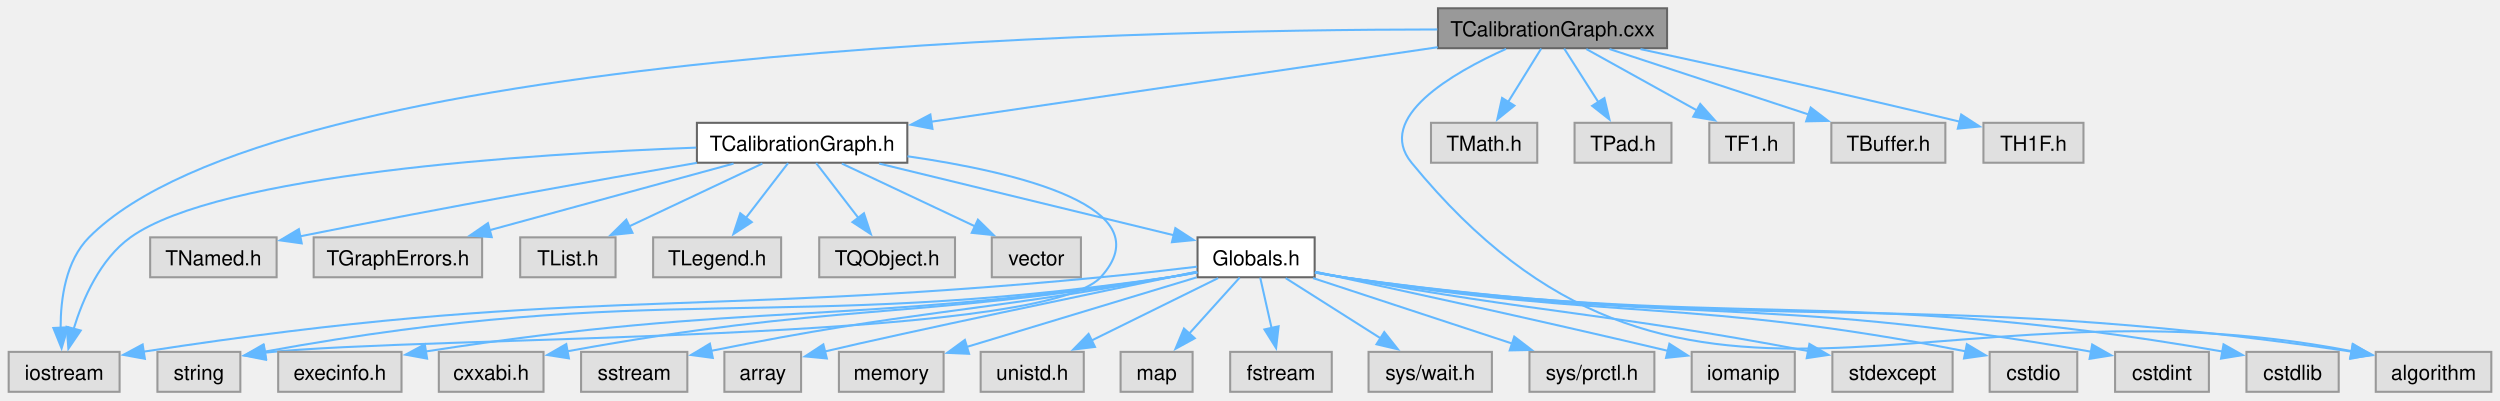
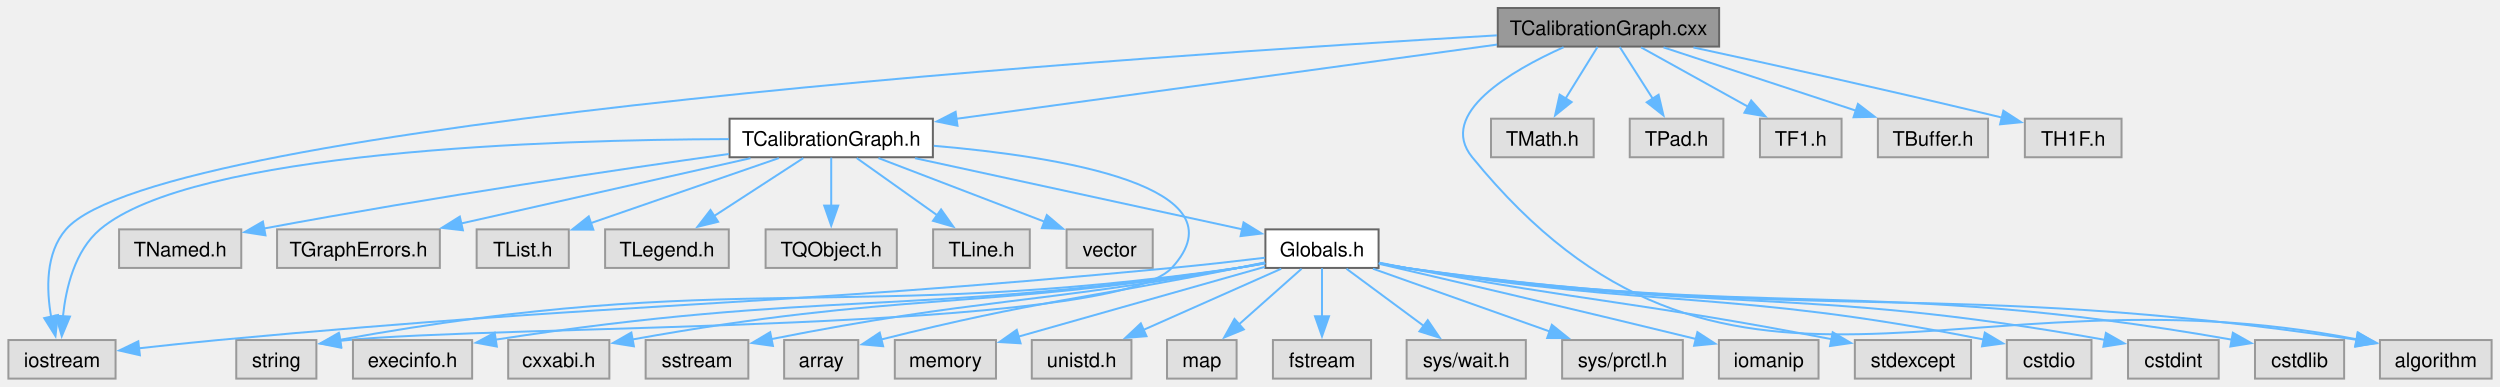
- <svg xmlns="http://www.w3.org/2000/svg" xmlns:xlink="http://www.w3.org/1999/xlink" width="1206pt" height="193pt" viewBox="0.00 0.00 1205.62 193.00">
+ <svg xmlns="http://www.w3.org/2000/svg" xmlns:xlink="http://www.w3.org/1999/xlink" width="1248pt" height="193pt" viewBox="0.00 0.00 1247.62 193.00">
  <g id="graph0" class="graph" transform="scale(1 1) rotate(0) translate(4 189)">
    <g id="Node000001" class="node">
      <g id="a_Node000001">
        <a xlink:title=" ">
-           <polygon fill="#999999" stroke="#666666" points="800,-185 689.5,-185 689.5,-165.75 800,-165.75 800,-185" />
-           <text text-anchor="middle" x="744.75" y="-171.5" font-family="Helvetica,sans-Serif" font-size="10.00">TCalibrationGraph.cxx</text>
+           <polygon fill="#999999" stroke="#666666" points="854,-185 743.5,-185 743.5,-165.75 854,-165.75 854,-185" />
+           <text text-anchor="middle" x="798.75" y="-171.5" font-family="Helvetica,sans-Serif" font-size="10.00">TCalibrationGraph.cxx</text>
        </a>
      </g>
    </g>
    <g id="Node000002" class="node">
      <g id="a_Node000002">
        <a xlink:href="_t_calibration_graph_8h.html" target="_top" xlink:title=" ">
-           <polygon fill="white" stroke="#666666" points="433.5,-129.75 332,-129.75 332,-110.5 433.5,-110.5 433.5,-129.75" />
-           <text text-anchor="middle" x="382.75" y="-116.25" font-family="Helvetica,sans-Serif" font-size="10.00">TCalibrationGraph.h</text>
+           <polygon fill="white" stroke="#666666" points="461.5,-129.75 360,-129.75 360,-110.5 461.5,-110.5 461.5,-129.75" />
+           <text text-anchor="middle" x="410.75" y="-116.25" font-family="Helvetica,sans-Serif" font-size="10.00">TCalibrationGraph.h</text>
        </a>
      </g>
    </g>
    <g id="edge1_Node000001_Node000002" class="edge">
      <g id="a_edge1_Node000001_Node000002">
        <a xlink:title=" ">
-           <path fill="none" stroke="#63b8ff" d="M689.38,-166.23C623.43,-156.53 513.58,-140.37 444.82,-130.25" />
-           <polygon fill="#63b8ff" stroke="#63b8ff" points="445.63,-126.84 435.23,-128.84 444.61,-133.76 445.63,-126.84" />
+           <path fill="none" stroke="#63b8ff" d="M743.16,-166.75C671.61,-156.93 547.64,-139.91 473,-129.67" />
+           <polygon fill="#63b8ff" stroke="#63b8ff" points="473.79,-126.24 463.41,-128.35 472.84,-133.18 473.79,-126.24" />
        </a>
      </g>
    </g>
    <g id="Node000005" class="node">
      <g id="a_Node000005">
        <a xlink:title=" ">
          <polygon fill="#e0e0e0" stroke="#999999" points="53.5,-19.25 0,-19.25 0,0 53.5,0 53.5,-19.25" />
          <text text-anchor="middle" x="26.75" y="-5.75" font-family="Helvetica,sans-Serif" font-size="10.00">iostream</text>
        </a>
      </g>
    </g>
-     <g id="edge29_Node000001_Node000005" class="edge">
-       <g id="a_edge29_Node000001_Node000005">
-         <a xlink:title=" ">
-           <path fill="none" stroke="#63b8ff" d="M689.17,-174.79C538.85,-174.68 129.49,-165.83 38.75,-74.5 27.55,-63.22 25.04,-45.02 25.05,-30.92" />
-           <polygon fill="#63b8ff" stroke="#63b8ff" points="28.55,-31.11 25.52,-20.96 21.55,-30.78 28.55,-31.11" />
+     <g id="edge30_Node000001_Node000005" class="edge">
+       <g id="a_edge30_Node000001_Node000005">
+         <a xlink:title=" ">
+           <path fill="none" stroke="#63b8ff" d="M743.08,-171.35C574.1,-161.6 75.7,-128.46 28.75,-74.5 18.5,-62.72 18.92,-44.58 21.37,-30.64" />
+           <polygon fill="#63b8ff" stroke="#63b8ff" points="24.71,-31.73 23.5,-21.21 17.88,-30.19 24.71,-31.73" />
+         </a>
+       </g>
+     </g>
+     <g id="Node000026" class="node">
+       <g id="a_Node000026">
+         <a xlink:title=" ">
+           <polygon fill="#e0e0e0" stroke="#999999" points="1239.62,-19.25 1183.88,-19.25 1183.88,0 1239.62,0 1239.62,-19.25" />
+           <text text-anchor="middle" x="1211.75" y="-5.75" font-family="Helvetica,sans-Serif" font-size="10.00">algorithm</text>
+         </a>
+       </g>
+     </g>
+     <g id="edge31_Node000001_Node000026" class="edge">
+       <g id="a_edge31_Node000001_Node000026">
+         <a xlink:title=" ">
+           <path fill="none" stroke="#63b8ff" d="M776.36,-165.43C750.32,-153.75 713.04,-132.22 730.75,-110.5 855.76,42.81 973.63,-58.58 1172.43,-19.59" />
+           <polygon fill="#63b8ff" stroke="#63b8ff" points="1172.92,-23.06 1182,-17.6 1171.5,-16.21 1172.92,-23.06" />
+         </a>
+       </g>
+     </g>
+     <g id="Node000029" class="node">
+       <g id="a_Node000029">
+         <a xlink:title=" ">
+           <polygon fill="#e0e0e0" stroke="#999999" points="791.38,-129.75 740.12,-129.75 740.12,-110.5 791.38,-110.5 791.38,-129.75" />
+           <text text-anchor="middle" x="765.75" y="-116.25" font-family="Helvetica,sans-Serif" font-size="10.00">TMath.h</text>
+         </a>
+       </g>
+     </g>
+     <g id="edge32_Node000001_Node000029" class="edge">
+       <g id="a_edge32_Node000001_Node000029">
+         <a xlink:title=" ">
+           <path fill="none" stroke="#63b8ff" d="M793.3,-165.58C788.98,-158.61 782.79,-148.62 777.37,-139.87" />
+           <polygon fill="#63b8ff" stroke="#63b8ff" points="780.36,-138.05 772.11,-131.4 774.41,-141.74 780.36,-138.05" />
+         </a>
+       </g>
+     </g>
+     <g id="Node000030" class="node">
+       <g id="a_Node000030">
+         <a xlink:title=" ">
+           <polygon fill="#e0e0e0" stroke="#999999" points="856.12,-129.75 809.38,-129.75 809.38,-110.5 856.12,-110.5 856.12,-129.75" />
+           <text text-anchor="middle" x="832.75" y="-116.25" font-family="Helvetica,sans-Serif" font-size="10.00">TPad.h</text>
+         </a>
+       </g>
+     </g>
+     <g id="edge33_Node000001_Node000030" class="edge">
+       <g id="a_edge33_Node000001_Node000030">
+         <a xlink:title=" ">
+           <path fill="none" stroke="#63b8ff" d="M804.36,-165.58C808.87,-158.53 815.34,-148.4 820.96,-139.58" />
+           <polygon fill="#63b8ff" stroke="#63b8ff" points="823.77,-141.7 826.2,-131.38 817.87,-137.93 823.77,-141.7" />
+         </a>
+       </g>
+     </g>
+     <g id="Node000031" class="node">
+       <g id="a_Node000031">
+         <a xlink:title=" ">
+           <polygon fill="#e0e0e0" stroke="#999999" points="915.12,-129.75 874.38,-129.75 874.38,-110.5 915.12,-110.5 915.12,-129.75" />
+           <text text-anchor="middle" x="894.75" y="-116.25" font-family="Helvetica,sans-Serif" font-size="10.00">TF1.h</text>
+         </a>
+       </g>
+     </g>
+     <g id="edge34_Node000001_Node000031" class="edge">
+       <g id="a_edge34_Node000001_Node000031">
+         <a xlink:title=" ">
+           <path fill="none" stroke="#63b8ff" d="M815.04,-165.34C829.65,-157.23 851.38,-145.18 868.46,-135.71" />
+           <polygon fill="#63b8ff" stroke="#63b8ff" points="870.01,-138.85 877.06,-130.94 866.62,-132.73 870.01,-138.85" />
+         </a>
+       </g>
+     </g>
+     <g id="Node000032" class="node">
+       <g id="a_Node000032">
+         <a xlink:title=" ">
+           <polygon fill="#e0e0e0" stroke="#999999" points="988.25,-129.75 933.25,-129.75 933.25,-110.5 988.25,-110.5 988.25,-129.75" />
+           <text text-anchor="middle" x="960.75" y="-116.25" font-family="Helvetica,sans-Serif" font-size="10.00">TBuffer.h</text>
+         </a>
+       </g>
+     </g>
+     <g id="edge35_Node000001_Node000032" class="edge">
+       <g id="a_edge35_Node000001_Node000032">
+         <a xlink:title=" ">
+           <path fill="none" stroke="#63b8ff" d="M826.23,-165.34C852.65,-156.66 892.81,-143.46 922.37,-133.74" />
+           <polygon fill="#63b8ff" stroke="#63b8ff" points="923.29,-137.12 931.7,-130.68 921.1,-130.47 923.29,-137.12" />
+         </a>
+       </g>
+     </g>
+     <g id="Node000033" class="node">
+       <g id="a_Node000033">
+         <a xlink:title=" ">
+           <polygon fill="#e0e0e0" stroke="#999999" points="1054.88,-129.75 1006.62,-129.75 1006.62,-110.5 1054.88,-110.5 1054.88,-129.75" />
+           <text text-anchor="middle" x="1030.75" y="-116.25" font-family="Helvetica,sans-Serif" font-size="10.00">TH1F.h</text>
+         </a>
+       </g>
+     </g>
+     <g id="edge36_Node000001_Node000033" class="edge">
+       <g id="a_edge36_Node000001_Node000033">
+         <a xlink:title=" ">
+           <path fill="none" stroke="#63b8ff" d="M841.16,-165.31C879.16,-157.1 936.67,-144.42 995.31,-130.28" />
+           <polygon fill="#63b8ff" stroke="#63b8ff" points="995.9,-133.74 1004.79,-127.98 994.25,-126.94 995.9,-133.74" />
+         </a>
+       </g>
+     </g>
+     <g id="Node000003" class="node">
+       <g id="a_Node000003">
+         <a xlink:title=" ">
+           <polygon fill="#e0e0e0" stroke="#999999" points="571.25,-74.5 528.25,-74.5 528.25,-55.25 571.25,-55.25 571.25,-74.5" />
+           <text text-anchor="middle" x="549.75" y="-61" font-family="Helvetica,sans-Serif" font-size="10.00">vector</text>
+         </a>
+       </g>
+     </g>
+     <g id="edge2_Node000002_Node000003" class="edge">
+       <g id="a_edge2_Node000002_Node000003">
+         <a xlink:title=" ">
+           <path fill="none" stroke="#63b8ff" d="M434.33,-110.09C457.13,-101.36 491.88,-88.04 517.29,-78.31" />
+           <polygon fill="#63b8ff" stroke="#63b8ff" points="518.39,-81.64 526.48,-74.79 515.89,-75.1 518.39,-81.64" />
+         </a>
+       </g>
+     </g>
+     <g id="Node000004" class="node">
+       <g id="a_Node000004">
+         <a xlink:title=" ">
+           <polygon fill="#e0e0e0" stroke="#999999" points="153.75,-19.25 113.75,-19.25 113.75,0 153.75,0 153.75,-19.25" />
+           <text text-anchor="middle" x="133.75" y="-5.75" font-family="Helvetica,sans-Serif" font-size="10.00">string</text>
+         </a>
+       </g>
+     </g>
+     <g id="edge3_Node000002_Node000004" class="edge">
+       <g id="a_edge3_Node000002_Node000004">
+         <a xlink:title=" ">
+           <path fill="none" stroke="#63b8ff" d="M461.97,-116.22C524.65,-110.87 618.11,-95.96 580.75,-55.25 550.96,-22.78 244.89,-27.29 165.6,-18.87" />
+           <polygon fill="#63b8ff" stroke="#63b8ff" points="166.11,-15.41 155.72,-17.48 165.13,-22.34 166.11,-15.41" />
+         </a>
+       </g>
+     </g>
+     <g id="edge4_Node000002_Node000005" class="edge">
+       <g id="a_edge4_Node000002_Node000005">
+         <a xlink:title=" ">
+           <path fill="none" stroke="#63b8ff" d="M359.71,-119.56C270.69,-119.27 92.07,-113.65 45.75,-74.5 33.17,-63.87 28.71,-45.32 27.22,-30.94" />
+           <polygon fill="#63b8ff" stroke="#63b8ff" points="30.73,-30.97 26.64,-21.19 23.74,-31.38 30.73,-30.97" />
+         </a>
+       </g>
+     </g>
+     <g id="Node000006" class="node">
+       <g id="a_Node000006">
+         <a xlink:title=" ">
+           <polygon fill="#e0e0e0" stroke="#999999" points="116.25,-74.5 55.25,-74.5 55.25,-55.25 116.25,-55.25 116.25,-74.5" />
+           <text text-anchor="middle" x="85.75" y="-61" font-family="Helvetica,sans-Serif" font-size="10.00">TNamed.h</text>
+         </a>
+       </g>
+     </g>
+     <g id="edge5_Node000002_Node000006" class="edge">
+       <g id="a_edge5_Node000002_Node000006">
+         <a xlink:title=" ">
+           <path fill="none" stroke="#63b8ff" d="M359.7,-112.15C304.71,-104.41 214.4,-91.07 127.5,-74.92" />
+           <polygon fill="#63b8ff" stroke="#63b8ff" points="128.33,-71.52 117.86,-73.12 127.04,-78.4 128.33,-71.52" />
+         </a>
+       </g>
+     </g>
+     <g id="Node000007" class="node">
+       <g id="a_Node000007">
+         <a xlink:title=" ">
+           <polygon fill="#e0e0e0" stroke="#999999" points="215.38,-74.5 134.12,-74.5 134.12,-55.25 215.38,-55.25 215.38,-74.5" />
+           <text text-anchor="middle" x="174.75" y="-61" font-family="Helvetica,sans-Serif" font-size="10.00">TGraphErrors.h</text>
+         </a>
+       </g>
+     </g>
+     <g id="edge6_Node000002_Node000007" class="edge">
+       <g id="a_edge6_Node000002_Node000007">
+         <a xlink:title=" ">
+           <path fill="none" stroke="#63b8ff" d="M370.45,-110.03C330.57,-101.03 269.37,-87.23 226.04,-77.45" />
+           <polygon fill="#63b8ff" stroke="#63b8ff" points="226.89,-74.05 216.36,-75.26 225.35,-80.88 226.89,-74.05" />
+         </a>
+       </g>
+     </g>
+     <g id="Node000008" class="node">
+       <g id="a_Node000008">
+         <a xlink:title=" ">
+           <polygon fill="#e0e0e0" stroke="#999999" points="279.75,-74.5 233.75,-74.5 233.75,-55.25 279.75,-55.25 279.75,-74.5" />
+           <text text-anchor="middle" x="256.75" y="-61" font-family="Helvetica,sans-Serif" font-size="10.00">TList.h</text>
+         </a>
+       </g>
+     </g>
+     <g id="edge7_Node000002_Node000008" class="edge">
+       <g id="a_edge7_Node000002_Node000008">
+         <a xlink:title=" ">
+           <path fill="none" stroke="#63b8ff" d="M384.63,-110.09C358.72,-101.13 318.9,-87.36 290.58,-77.57" />
+           <polygon fill="#63b8ff" stroke="#63b8ff" points="292,-74.36 281.41,-74.4 289.71,-80.98 292,-74.36" />
+         </a>
+       </g>
+     </g>
+     <g id="Node000009" class="node">
+       <g id="a_Node000009">
+         <a xlink:title=" ">
+           <polygon fill="#e0e0e0" stroke="#999999" points="359.62,-74.5 297.88,-74.5 297.88,-55.25 359.62,-55.25 359.62,-74.5" />
+           <text text-anchor="middle" x="328.75" y="-61" font-family="Helvetica,sans-Serif" font-size="10.00">TLegend.h</text>
+         </a>
+       </g>
+     </g>
+     <g id="edge8_Node000002_Node000009" class="edge">
+       <g id="a_edge8_Node000002_Node000009">
+         <a xlink:title=" ">
+           <path fill="none" stroke="#63b8ff" d="M396.84,-110.09C384.59,-102.14 366.5,-90.39 352.04,-81" />
+           <polygon fill="#63b8ff" stroke="#63b8ff" points="354.29,-78.29 344,-75.78 350.48,-84.16 354.29,-78.29" />
+         </a>
+       </g>
+     </g>
+     <g id="Node000010" class="node">
+       <g id="a_Node000010">
+         <a xlink:title=" ">
+           <polygon fill="#e0e0e0" stroke="#999999" points="443.5,-74.5 378,-74.5 378,-55.25 443.5,-55.25 443.5,-74.5" />
+           <text text-anchor="middle" x="410.75" y="-61" font-family="Helvetica,sans-Serif" font-size="10.00">TQObject.h</text>
+         </a>
+       </g>
+     </g>
+     <g id="edge9_Node000002_Node000010" class="edge">
+       <g id="a_edge9_Node000002_Node000010">
+         <a xlink:title=" ">
+           <path fill="none" stroke="#63b8ff" d="M410.75,-110.33C410.75,-103.82 410.75,-94.67 410.75,-86.37" />
+           <polygon fill="#63b8ff" stroke="#63b8ff" points="414.25,-86.37 410.75,-76.37 407.25,-86.37 414.25,-86.37" />
+         </a>
+       </g>
+     </g>
+     <g id="Node000011" class="node">
+       <g id="a_Node000011">
+         <a xlink:title=" ">
+           <polygon fill="#e0e0e0" stroke="#999999" points="509.88,-74.5 461.62,-74.5 461.62,-55.25 509.88,-55.25 509.88,-74.5" />
+           <text text-anchor="middle" x="485.75" y="-61" font-family="Helvetica,sans-Serif" font-size="10.00">TLine.h</text>
+         </a>
+       </g>
+     </g>
+     <g id="edge10_Node000002_Node000011" class="edge">
+       <g id="a_edge10_Node000002_Node000011">
+         <a xlink:title=" ">
+           <path fill="none" stroke="#63b8ff" d="M423.47,-110.09C434.46,-102.29 450.59,-90.84 463.68,-81.54" />
+           <polygon fill="#63b8ff" stroke="#63b8ff" points="465.6,-84.47 471.73,-75.83 461.55,-78.76 465.6,-84.47" />
+         </a>
+       </g>
+     </g>
+     <g id="Node000012" class="node">
+       <g id="a_Node000012">
+         <a xlink:href="_globals_8h.html" target="_top" xlink:title=" ">
+           <polygon fill="white" stroke="#666666" points="684,-74.5 627.5,-74.5 627.5,-55.25 684,-55.25 684,-74.5" />
+           <text text-anchor="middle" x="655.75" y="-61" font-family="Helvetica,sans-Serif" font-size="10.00">Globals.h</text>
+         </a>
+       </g>
+     </g>
+     <g id="edge11_Node000002_Node000012" class="edge">
+       <g id="a_edge11_Node000002_Node000012">
+         <a xlink:title=" ">
+           <path fill="none" stroke="#63b8ff" d="M452.59,-110.03C498.35,-100.08 571.15,-84.26 616.05,-74.5" />
+           <polygon fill="#63b8ff" stroke="#63b8ff" points="616.6,-77.97 625.63,-72.42 615.11,-71.13 616.6,-77.97" />
+         </a>
+       </g>
+     </g>
+     <g id="edge15_Node000012_Node000004" class="edge">
+       <g id="a_edge15_Node000012_Node000004">
+         <a xlink:title=" ">
+           <path fill="none" stroke="#63b8ff" d="M627.37,-57.55C622.83,-56.69 618.17,-55.88 613.75,-55.25 418.26,-27.48 362.43,-55.08 165.24,-19.33" />
+           <polygon fill="#63b8ff" stroke="#63b8ff" points="166.17,-15.94 155.7,-17.56 164.9,-22.82 166.17,-15.94" />
+         </a>
+       </g>
+     </g>
+     <g id="edge12_Node000012_Node000005" class="edge">
+       <g id="a_edge12_Node000012_Node000005">
+         <a xlink:title=" ">
+           <path fill="none" stroke="#63b8ff" d="M627.29,-60.34C613.28,-58.66 596.15,-56.72 580.75,-55.25 369.55,-35.13 316,-38.91 104.75,-19.25 91.77,-18.04 77.59,-16.53 64.93,-15.11" />
+           <polygon fill="#63b8ff" stroke="#63b8ff" points="65.64,-11.67 55.3,-14.02 64.84,-18.63 65.64,-11.67" />
+         </a>
+       </g>
+     </g>
+     <g id="Node000013" class="node">
+       <g id="a_Node000013">
+         <a xlink:title=" ">
+           <polygon fill="#e0e0e0" stroke="#999999" points="903.62,-19.25 853.88,-19.25 853.88,0 903.62,0 903.62,-19.25" />
+           <text text-anchor="middle" x="878.75" y="-5.75" font-family="Helvetica,sans-Serif" font-size="10.00">iomanip</text>
+         </a>
+       </g>
+     </g>
+     <g id="edge13_Node000012_Node000013" class="edge">
+       <g id="a_edge13_Node000012_Node000013">
+         <a xlink:title=" ">
+           <path fill="none" stroke="#63b8ff" d="M684.28,-57.29C719.22,-49.2 780.48,-34.9 842.36,-19.8" />
+           <polygon fill="#63b8ff" stroke="#63b8ff" points="843.16,-23.21 852.04,-17.44 841.5,-16.41 843.16,-23.21" />
+         </a>
+       </g>
+     </g>
+     <g id="Node000014" class="node">
+       <g id="a_Node000014">
+         <a xlink:title=" ">
+           <polygon fill="#e0e0e0" stroke="#999999" points="979.75,-19.25 921.75,-19.25 921.75,0 979.75,0 979.75,-19.25" />
+           <text text-anchor="middle" x="950.75" y="-5.75" font-family="Helvetica,sans-Serif" font-size="10.00">stdexcept</text>
+         </a>
+       </g>
+     </g>
+     <g id="edge14_Node000012_Node000014" class="edge">
+       <g id="a_edge14_Node000012_Node000014">
+         <a xlink:title=" ">
+           <path fill="none" stroke="#63b8ff" d="M684.19,-57.89C688.72,-56.98 693.36,-56.07 697.75,-55.25 789.46,-38.16 815.76,-37.97 910.11,-19.68" />
+           <polygon fill="#63b8ff" stroke="#63b8ff" points="910.7,-23.13 919.84,-17.77 909.36,-16.26 910.7,-23.13" />
+         </a>
+       </g>
+     </g>
+     <g id="Node000015" class="node">
+       <g id="a_Node000015">
+         <a xlink:title=" ">
+           <polygon fill="#e0e0e0" stroke="#999999" points="1039.88,-19.25 997.62,-19.25 997.62,0 1039.88,0 1039.88,-19.25" />
+           <text text-anchor="middle" x="1018.75" y="-5.75" font-family="Helvetica,sans-Serif" font-size="10.00">cstdio</text>
+         </a>
+       </g>
+     </g>
+     <g id="edge16_Node000012_Node000015" class="edge">
+       <g id="a_edge16_Node000012_Node000015">
+         <a xlink:title=" ">
+           <path fill="none" stroke="#63b8ff" d="M684.16,-57.72C688.69,-56.83 693.34,-55.97 697.75,-55.25 822.83,-34.7 859.1,-44.75 986.28,-19.47" />
+           <polygon fill="#63b8ff" stroke="#63b8ff" points="986.63,-22.97 995.74,-17.55 985.24,-16.11 986.63,-22.97" />
+         </a>
+       </g>
+     </g>
+     <g id="Node000016" class="node">
+       <g id="a_Node000016">
+         <a xlink:title=" ">
+           <polygon fill="#e0e0e0" stroke="#999999" points="1103.38,-19.25 1058.12,-19.25 1058.12,0 1103.38,0 1103.38,-19.25" />
+           <text text-anchor="middle" x="1080.75" y="-5.75" font-family="Helvetica,sans-Serif" font-size="10.00">cstdint</text>
+         </a>
+       </g>
+     </g>
+     <g id="edge17_Node000012_Node000016" class="edge">
+       <g id="a_edge17_Node000012_Node000016">
+         <a xlink:title=" ">
+           <path fill="none" stroke="#63b8ff" d="M684.15,-57.64C688.68,-56.76 693.34,-55.93 697.75,-55.25 849.12,-32.01 892.52,-47.01 1046.5,-19.36" />
+           <polygon fill="#63b8ff" stroke="#63b8ff" points="1047.08,-22.81 1056.29,-17.56 1045.82,-15.92 1047.08,-22.81" />
+         </a>
+       </g>
+     </g>
+     <g id="Node000017" class="node">
+       <g id="a_Node000017">
+         <a xlink:title=" ">
+           <polygon fill="#e0e0e0" stroke="#999999" points="1166,-19.25 1121.5,-19.25 1121.5,0 1166,0 1166,-19.25" />
+           <text text-anchor="middle" x="1143.75" y="-5.75" font-family="Helvetica,sans-Serif" font-size="10.00">cstdlib</text>
+         </a>
+       </g>
+     </g>
+     <g id="edge18_Node000012_Node000017" class="edge">
+       <g id="a_edge18_Node000012_Node000017">
+         <a xlink:title=" ">
+           <path fill="none" stroke="#63b8ff" d="M684.14,-57.58C688.68,-56.71 693.33,-55.89 697.75,-55.25 877.29,-29.12 928.53,-51.28 1109.89,-19.45" />
+           <polygon fill="#63b8ff" stroke="#63b8ff" points="1110.46,-22.9 1119.69,-17.69 1109.22,-16.01 1110.46,-22.9" />
+         </a>
+       </g>
+     </g>
+     <g id="Node000018" class="node">
+       <g id="a_Node000018">
+         <a xlink:title=" ">
+           <polygon fill="#e0e0e0" stroke="#999999" points="231.5,-19.25 172,-19.25 172,0 231.5,0 231.5,-19.25" />
+           <text text-anchor="middle" x="201.75" y="-5.75" font-family="Helvetica,sans-Serif" font-size="10.00">execinfo.h</text>
+         </a>
+       </g>
+     </g>
+     <g id="edge19_Node000012_Node000018" class="edge">
+       <g id="a_edge19_Node000012_Node000018">
+         <a xlink:title=" ">
+           <path fill="none" stroke="#63b8ff" d="M627.36,-57.62C622.82,-56.74 618.17,-55.91 613.75,-55.25 452.59,-31 407.19,-44.66 242.91,-19.4" />
+           <polygon fill="#63b8ff" stroke="#63b8ff" points="243.83,-16 233.41,-17.91 242.75,-22.91 243.83,-16" />
+         </a>
+       </g>
+     </g>
+     <g id="Node000019" class="node">
+       <g id="a_Node000019">
+         <a xlink:title=" ">
+           <polygon fill="#e0e0e0" stroke="#999999" points="300,-19.25 249.5,-19.25 249.5,0 300,0 300,-19.25" />
+           <text text-anchor="middle" x="274.75" y="-5.75" font-family="Helvetica,sans-Serif" font-size="10.00">cxxabi.h</text>
+         </a>
+       </g>
+     </g>
+     <g id="edge20_Node000012_Node000019" class="edge">
+       <g id="a_edge20_Node000012_Node000019">
+         <a xlink:title=" ">
+           <path fill="none" stroke="#63b8ff" d="M627.34,-57.7C622.81,-56.81 618.16,-55.96 613.75,-55.25 482.55,-34.08 444.94,-43.55 311.36,-19.51" />
+           <polygon fill="#63b8ff" stroke="#63b8ff" points="312.25,-16.12 301.78,-17.76 310.98,-23 312.25,-16.12" />
+         </a>
+       </g>
+     </g>
+     <g id="Node000020" class="node">
+       <g id="a_Node000020">
+         <a xlink:title=" ">
+           <polygon fill="#e0e0e0" stroke="#999999" points="369.38,-19.25 318.12,-19.25 318.12,0 369.38,0 369.38,-19.25" />
+           <text text-anchor="middle" x="343.75" y="-5.75" font-family="Helvetica,sans-Serif" font-size="10.00">sstream</text>
+         </a>
+       </g>
+     </g>
+     <g id="edge21_Node000012_Node000020" class="edge">
+       <g id="a_edge21_Node000012_Node000020">
+         <a xlink:title=" ">
+           <path fill="none" stroke="#63b8ff" d="M627.32,-57.83C622.79,-56.93 618.15,-56.04 613.75,-55.25 512.87,-37.21 483.71,-40.09 380.88,-19.73" />
+           <polygon fill="#63b8ff" stroke="#63b8ff" points="381.66,-16.32 371.16,-17.78 380.28,-23.18 381.66,-16.32" />
+         </a>
+       </g>
+     </g>
+     <g id="Node000021" class="node">
+       <g id="a_Node000021">
+         <a xlink:title=" ">
+           <polygon fill="#e0e0e0" stroke="#999999" points="424.25,-19.25 387.25,-19.25 387.25,0 424.25,0 424.25,-19.25" />
+           <text text-anchor="middle" x="405.75" y="-5.75" font-family="Helvetica,sans-Serif" font-size="10.00">array</text>
+         </a>
+       </g>
+     </g>
+     <g id="edge22_Node000012_Node000021" class="edge">
+       <g id="a_edge22_Node000012_Node000021">
+         <a xlink:title=" ">
+           <path fill="none" stroke="#63b8ff" d="M627.29,-58.01C622.76,-57.08 618.13,-56.14 613.75,-55.25 537.23,-39.74 514.75,-39.29 435.66,-19.52" />
+           <polygon fill="#63b8ff" stroke="#63b8ff" points="436.67,-16.16 426.12,-17.1 434.96,-22.95 436.67,-16.16" />
+         </a>
+       </g>
+     </g>
+     <g id="Node000022" class="node">
+       <g id="a_Node000022">
+         <a xlink:title=" ">
+           <polygon fill="#e0e0e0" stroke="#999999" points="493,-19.25 442.5,-19.25 442.5,0 493,0 493,-19.25" />
+           <text text-anchor="middle" x="467.75" y="-5.75" font-family="Helvetica,sans-Serif" font-size="10.00">memory</text>
+         </a>
+       </g>
+     </g>
+     <g id="edge23_Node000012_Node000022" class="edge">
+       <g id="a_edge23_Node000012_Node000022">
+         <a xlink:title=" ">
+           <path fill="none" stroke="#63b8ff" d="M627.2,-55.79C594.29,-46.47 540.15,-31.13 504.22,-20.96" />
+           <polygon fill="#63b8ff" stroke="#63b8ff" points="505.28,-17.62 494.7,-18.26 503.37,-24.35 505.28,-17.62" />
+         </a>
+       </g>
+     </g>
+     <g id="Node000023" class="node">
+       <g id="a_Node000023">
+         <a xlink:title=" ">
+           <polygon fill="#e0e0e0" stroke="#999999" points="560.62,-19.25 510.88,-19.25 510.88,0 560.62,0 560.62,-19.25" />
+           <text text-anchor="middle" x="535.75" y="-5.75" font-family="Helvetica,sans-Serif" font-size="10.00">unistd.h</text>
+         </a>
+       </g>
+     </g>
+     <g id="edge24_Node000012_Node000023" class="edge">
+       <g id="a_edge24_Node000012_Node000023">
+         <a xlink:title=" ">
+           <path fill="none" stroke="#63b8ff" d="M635.39,-54.84C616.52,-46.47 588.16,-33.88 566.52,-24.28" />
+           <polygon fill="#63b8ff" stroke="#63b8ff" points="568.15,-21.17 557.59,-20.32 565.31,-27.57 568.15,-21.17" />
+         </a>
+       </g>
+     </g>
+     <g id="Node000024" class="node">
+       <g id="a_Node000024">
+         <a xlink:title=" ">
+           <polygon fill="#e0e0e0" stroke="#999999" points="613.12,-19.25 578.38,-19.25 578.38,0 613.12,0 613.12,-19.25" />
+           <text text-anchor="middle" x="595.75" y="-5.75" font-family="Helvetica,sans-Serif" font-size="10.00">map</text>
+         </a>
+       </g>
+     </g>
+     <g id="edge25_Node000012_Node000024" class="edge">
+       <g id="a_edge25_Node000012_Node000024">
+         <a xlink:title=" ">
+           <path fill="none" stroke="#63b8ff" d="M645.57,-54.84C636.99,-47.22 624.48,-36.12 614.15,-26.95" />
+           <polygon fill="#63b8ff" stroke="#63b8ff" points="616.71,-24.55 606.91,-20.53 612.07,-29.79 616.71,-24.55" />
        </a>
      </g>
    </g>
    <g id="Node000025" class="node">
      <g id="a_Node000025">
        <a xlink:title=" ">
-           <polygon fill="#e0e0e0" stroke="#999999" points="1197.62,-19.25 1141.88,-19.25 1141.88,0 1197.62,0 1197.62,-19.25" />
-           <text text-anchor="middle" x="1169.75" y="-5.75" font-family="Helvetica,sans-Serif" font-size="10.00">algorithm</text>
-         </a>
-       </g>
-     </g>
-     <g id="edge30_Node000001_Node000025" class="edge">
-       <g id="a_edge30_Node000001_Node000025">
-         <a xlink:title=" ">
-           <path fill="none" stroke="#63b8ff" d="M722.34,-165.42C696.29,-153.72 658.99,-132.17 676.75,-110.5 805.47,46.54 926.42,-59.13 1130.46,-19.57" />
-           <polygon fill="#63b8ff" stroke="#63b8ff" points="1130.91,-23.05 1140.01,-17.61 1129.51,-16.2 1130.91,-23.05" />
+           <polygon fill="#e0e0e0" stroke="#999999" points="680.25,-19.25 631.25,-19.25 631.25,0 680.25,0 680.25,-19.25" />
+           <text text-anchor="middle" x="655.75" y="-5.75" font-family="Helvetica,sans-Serif" font-size="10.00">fstream</text>
+         </a>
+       </g>
+     </g>
+     <g id="edge26_Node000012_Node000025" class="edge">
+       <g id="a_edge26_Node000012_Node000025">
+         <a xlink:title=" ">
+           <path fill="none" stroke="#63b8ff" d="M655.75,-55.08C655.75,-48.57 655.75,-39.42 655.75,-31.12" />
+           <polygon fill="#63b8ff" stroke="#63b8ff" points="659.25,-31.12 655.75,-21.12 652.25,-31.12 659.25,-31.12" />
+         </a>
+       </g>
+     </g>
+     <g id="edge27_Node000012_Node000026" class="edge">
+       <g id="a_edge27_Node000012_Node000026">
+         <a xlink:title=" ">
+           <path fill="none" stroke="#63b8ff" d="M684.13,-57.54C688.67,-56.67 693.33,-55.87 697.75,-55.25 904.71,-26.31 962.63,-50.62 1172.47,-19.35" />
+           <polygon fill="#63b8ff" stroke="#63b8ff" points="1172.7,-22.86 1182.06,-17.9 1171.65,-15.93 1172.7,-22.86" />
+         </a>
+       </g>
+     </g>
+     <g id="Node000027" class="node">
+       <g id="a_Node000027">
+         <a xlink:title=" ">
+           <polygon fill="#e0e0e0" stroke="#999999" points="757.5,-19.25 698,-19.25 698,0 757.5,0 757.5,-19.25" />
+           <text text-anchor="middle" x="727.75" y="-5.75" font-family="Helvetica,sans-Serif" font-size="10.00">sys/wait.h</text>
+         </a>
+       </g>
+     </g>
+     <g id="edge28_Node000012_Node000027" class="edge">
+       <g id="a_edge28_Node000012_Node000027">
+         <a xlink:title=" ">
+           <path fill="none" stroke="#63b8ff" d="M667.96,-54.84C678.58,-46.99 694.19,-35.45 706.79,-26.12" />
+           <polygon fill="#63b8ff" stroke="#63b8ff" points="708.54,-29.19 714.5,-20.42 704.38,-23.56 708.54,-29.19" />
        </a>
      </g>
    </g>
    <g id="Node000028" class="node">
      <g id="a_Node000028">
        <a xlink:title=" ">
-           <polygon fill="#e0e0e0" stroke="#999999" points="737.38,-129.75 686.12,-129.75 686.12,-110.5 737.38,-110.5 737.38,-129.75" />
-           <text text-anchor="middle" x="711.75" y="-116.25" font-family="Helvetica,sans-Serif" font-size="10.00">TMath.h</text>
-         </a>
-       </g>
-     </g>
-     <g id="edge31_Node000001_Node000028" class="edge">
-       <g id="a_edge31_Node000001_Node000028">
-         <a xlink:title=" ">
-           <path fill="none" stroke="#63b8ff" d="M739.3,-165.58C734.98,-158.61 728.79,-148.62 723.37,-139.87" />
-           <polygon fill="#63b8ff" stroke="#63b8ff" points="726.36,-138.05 718.11,-131.4 720.41,-141.74 726.36,-138.05" />
-         </a>
-       </g>
-     </g>
-     <g id="Node000029" class="node">
-       <g id="a_Node000029">
-         <a xlink:title=" ">
-           <polygon fill="#e0e0e0" stroke="#999999" points="802.12,-129.75 755.38,-129.75 755.38,-110.5 802.12,-110.5 802.12,-129.75" />
-           <text text-anchor="middle" x="778.75" y="-116.25" font-family="Helvetica,sans-Serif" font-size="10.00">TPad.h</text>
-         </a>
-       </g>
-     </g>
-     <g id="edge32_Node000001_Node000029" class="edge">
-       <g id="a_edge32_Node000001_Node000029">
-         <a xlink:title=" ">
-           <path fill="none" stroke="#63b8ff" d="M750.36,-165.58C754.87,-158.53 761.34,-148.4 766.96,-139.58" />
-           <polygon fill="#63b8ff" stroke="#63b8ff" points="769.77,-141.7 772.2,-131.38 763.87,-137.93 769.77,-141.7" />
-         </a>
-       </g>
-     </g>
-     <g id="Node000030" class="node">
-       <g id="a_Node000030">
-         <a xlink:title=" ">
-           <polygon fill="#e0e0e0" stroke="#999999" points="861.12,-129.75 820.38,-129.75 820.38,-110.5 861.12,-110.5 861.12,-129.75" />
-           <text text-anchor="middle" x="840.75" y="-116.25" font-family="Helvetica,sans-Serif" font-size="10.00">TF1.h</text>
-         </a>
-       </g>
-     </g>
-     <g id="edge33_Node000001_Node000030" class="edge">
-       <g id="a_edge33_Node000001_Node000030">
-         <a xlink:title=" ">
-           <path fill="none" stroke="#63b8ff" d="M761.04,-165.34C775.65,-157.23 797.38,-145.18 814.46,-135.71" />
-           <polygon fill="#63b8ff" stroke="#63b8ff" points="816.01,-138.85 823.06,-130.94 812.62,-132.73 816.01,-138.85" />
-         </a>
-       </g>
-     </g>
-     <g id="Node000031" class="node">
-       <g id="a_Node000031">
-         <a xlink:title=" ">
-           <polygon fill="#e0e0e0" stroke="#999999" points="934.25,-129.75 879.25,-129.75 879.25,-110.5 934.25,-110.5 934.25,-129.75" />
-           <text text-anchor="middle" x="906.75" y="-116.25" font-family="Helvetica,sans-Serif" font-size="10.00">TBuffer.h</text>
-         </a>
-       </g>
-     </g>
-     <g id="edge34_Node000001_Node000031" class="edge">
-       <g id="a_edge34_Node000001_Node000031">
-         <a xlink:title=" ">
-           <path fill="none" stroke="#63b8ff" d="M772.23,-165.34C798.65,-156.66 838.81,-143.46 868.37,-133.74" />
-           <polygon fill="#63b8ff" stroke="#63b8ff" points="869.29,-137.12 877.7,-130.68 867.1,-130.47 869.29,-137.12" />
-         </a>
-       </g>
-     </g>
-     <g id="Node000032" class="node">
-       <g id="a_Node000032">
-         <a xlink:title=" ">
-           <polygon fill="#e0e0e0" stroke="#999999" points="1000.88,-129.75 952.62,-129.75 952.62,-110.5 1000.88,-110.5 1000.88,-129.75" />
-           <text text-anchor="middle" x="976.75" y="-116.25" font-family="Helvetica,sans-Serif" font-size="10.00">TH1F.h</text>
-         </a>
-       </g>
-     </g>
-     <g id="edge35_Node000001_Node000032" class="edge">
-       <g id="a_edge35_Node000001_Node000032">
-         <a xlink:title=" ">
-           <path fill="none" stroke="#63b8ff" d="M787.16,-165.31C825.16,-157.1 882.67,-144.42 941.31,-130.28" />
-           <polygon fill="#63b8ff" stroke="#63b8ff" points="941.9,-133.74 950.79,-127.98 940.25,-126.94 941.9,-133.74" />
-         </a>
-       </g>
-     </g>
-     <g id="Node000003" class="node">
-       <g id="a_Node000003">
-         <a xlink:title=" ">
-           <polygon fill="#e0e0e0" stroke="#999999" points="517.25,-74.5 474.25,-74.5 474.25,-55.25 517.25,-55.25 517.25,-74.5" />
-           <text text-anchor="middle" x="495.75" y="-61" font-family="Helvetica,sans-Serif" font-size="10.00">vector</text>
-         </a>
-       </g>
-     </g>
-     <g id="edge2_Node000002_Node000003" class="edge">
-       <g id="a_edge2_Node000002_Node000003">
-         <a xlink:title=" ">
-           <path fill="none" stroke="#63b8ff" d="M401.92,-110.09C419.53,-101.79 445.91,-89.36 466.21,-79.79" />
-           <polygon fill="#63b8ff" stroke="#63b8ff" points="467.56,-83.03 475.12,-75.6 464.58,-76.69 467.56,-83.03" />
-         </a>
-       </g>
-     </g>
-     <g id="Node000004" class="node">
-       <g id="a_Node000004">
-         <a xlink:title=" ">
-           <polygon fill="#e0e0e0" stroke="#999999" points="111.75,-19.25 71.75,-19.25 71.75,0 111.75,0 111.75,-19.25" />
-           <text text-anchor="middle" x="91.75" y="-5.75" font-family="Helvetica,sans-Serif" font-size="10.00">string</text>
-         </a>
-       </g>
-     </g>
-     <g id="edge3_Node000002_Node000004" class="edge">
-       <g id="a_edge3_Node000002_Node000004">
-         <a xlink:title=" ">
-           <path fill="none" stroke="#63b8ff" d="M433.57,-113.62C486.49,-105.96 557.68,-89.04 526.75,-55.25 497.85,-23.67 200.53,-27.22 123.32,-18.85" />
-           <polygon fill="#63b8ff" stroke="#63b8ff" points="124.11,-15.43 113.72,-17.48 123.12,-22.36 124.11,-15.43" />
-         </a>
-       </g>
-     </g>
-     <g id="edge4_Node000002_Node000005" class="edge">
-       <g id="a_edge4_Node000002_Node000005">
-         <a xlink:title=" ">
-           <path fill="none" stroke="#63b8ff" d="M331.66,-117.79C251.64,-114.77 101.45,-105.09 58.75,-74.5 44.1,-64 35.77,-44.84 31.31,-30.24" />
-           <polygon fill="#63b8ff" stroke="#63b8ff" points="34.75,-29.56 28.8,-20.79 27.98,-31.35 34.75,-29.56" />
-         </a>
-       </g>
-     </g>
-     <g id="Node000006" class="node">
-       <g id="a_Node000006">
-         <a xlink:title=" ">
-           <polygon fill="#e0e0e0" stroke="#999999" points="129.25,-74.5 68.25,-74.5 68.25,-55.25 129.25,-55.25 129.25,-74.5" />
-           <text text-anchor="middle" x="98.75" y="-61" font-family="Helvetica,sans-Serif" font-size="10.00">TNamed.h</text>
-         </a>
-       </g>
-     </g>
-     <g id="edge5_Node000002_Node000006" class="edge">
-       <g id="a_edge5_Node000002_Node000006">
-         <a xlink:title=" ">
-           <path fill="none" stroke="#63b8ff" d="M331.97,-110.45C284.77,-102.25 212.23,-89.34 140.43,-74.98" />
-           <polygon fill="#63b8ff" stroke="#63b8ff" points="141.36,-71.6 130.87,-73.06 139.98,-78.46 141.36,-71.6" />
-         </a>
-       </g>
-     </g>
-     <g id="Node000007" class="node">
-       <g id="a_Node000007">
-         <a xlink:title=" ">
-           <polygon fill="#e0e0e0" stroke="#999999" points="228.38,-74.5 147.12,-74.5 147.12,-55.25 228.38,-55.25 228.38,-74.5" />
-           <text text-anchor="middle" x="187.75" y="-61" font-family="Helvetica,sans-Serif" font-size="10.00">TGraphErrors.h</text>
-         </a>
-       </g>
-     </g>
-     <g id="edge6_Node000002_Node000007" class="edge">
-       <g id="a_edge6_Node000002_Node000007">
-         <a xlink:title=" ">
-           <path fill="none" stroke="#63b8ff" d="M349.67,-110.09C317.31,-101.26 267.83,-87.74 232.08,-77.98" />
-           <polygon fill="#63b8ff" stroke="#63b8ff" points="233.02,-74.61 222.45,-75.35 231.18,-81.36 233.02,-74.61" />
-         </a>
-       </g>
-     </g>
-     <g id="Node000008" class="node">
-       <g id="a_Node000008">
-         <a xlink:title=" ">
-           <polygon fill="#e0e0e0" stroke="#999999" points="292.75,-74.5 246.75,-74.5 246.75,-55.25 292.75,-55.25 292.75,-74.5" />
-           <text text-anchor="middle" x="269.75" y="-61" font-family="Helvetica,sans-Serif" font-size="10.00">TList.h</text>
-         </a>
-       </g>
-     </g>
-     <g id="edge7_Node000002_Node000008" class="edge">
-       <g id="a_edge7_Node000002_Node000008">
-         <a xlink:title=" ">
-           <path fill="none" stroke="#63b8ff" d="M363.58,-110.09C345.97,-101.79 319.59,-89.36 299.29,-79.79" />
-           <polygon fill="#63b8ff" stroke="#63b8ff" points="300.92,-76.69 290.38,-75.6 297.94,-83.03 300.92,-76.69" />
-         </a>
-       </g>
-     </g>
-     <g id="Node000009" class="node">
-       <g id="a_Node000009">
-         <a xlink:title=" ">
-           <polygon fill="#e0e0e0" stroke="#999999" points="372.62,-74.5 310.88,-74.5 310.88,-55.25 372.62,-55.25 372.62,-74.5" />
-           <text text-anchor="middle" x="341.75" y="-61" font-family="Helvetica,sans-Serif" font-size="10.00">TLegend.h</text>
-         </a>
-       </g>
-     </g>
-     <g id="edge8_Node000002_Node000009" class="edge">
-       <g id="a_edge8_Node000002_Node000009">
-         <a xlink:title=" ">
-           <path fill="none" stroke="#63b8ff" d="M375.98,-110.33C370.43,-103.13 362.41,-92.71 355.52,-83.76" />
-           <polygon fill="#63b8ff" stroke="#63b8ff" points="358.46,-81.85 349.59,-76.06 352.92,-86.12 358.46,-81.85" />
-         </a>
-       </g>
-     </g>
-     <g id="Node000010" class="node">
-       <g id="a_Node000010">
-         <a xlink:title=" ">
-           <polygon fill="#e0e0e0" stroke="#999999" points="456.5,-74.5 391,-74.5 391,-55.25 456.5,-55.25 456.5,-74.5" />
-           <text text-anchor="middle" x="423.75" y="-61" font-family="Helvetica,sans-Serif" font-size="10.00">TQObject.h</text>
-         </a>
-       </g>
-     </g>
-     <g id="edge9_Node000002_Node000010" class="edge">
-       <g id="a_edge9_Node000002_Node000010">
-         <a xlink:title=" ">
-           <path fill="none" stroke="#63b8ff" d="M389.52,-110.33C395.07,-103.13 403.09,-92.71 409.98,-83.76" />
-           <polygon fill="#63b8ff" stroke="#63b8ff" points="412.58,-86.12 415.91,-76.06 407.04,-81.85 412.58,-86.12" />
-         </a>
-       </g>
-     </g>
-     <g id="Node000011" class="node">
-       <g id="a_Node000011">
-         <a xlink:href="_globals_8h.html" target="_top" xlink:title=" ">
-           <polygon fill="white" stroke="#666666" points="630,-74.5 573.5,-74.5 573.5,-55.25 630,-55.25 630,-74.5" />
-           <text text-anchor="middle" x="601.75" y="-61" font-family="Helvetica,sans-Serif" font-size="10.00">Globals.h</text>
-         </a>
-       </g>
-     </g>
-     <g id="edge10_Node000002_Node000011" class="edge">
-       <g id="a_edge10_Node000002_Node000011">
-         <a xlink:title=" ">
-           <path fill="none" stroke="#63b8ff" d="M419.9,-110.09C459.41,-100.48 521.68,-85.34 562.12,-75.51" />
-           <polygon fill="#63b8ff" stroke="#63b8ff" points="562.8,-78.95 571.69,-73.18 561.15,-72.15 562.8,-78.95" />
-         </a>
-       </g>
-     </g>
-     <g id="edge14_Node000011_Node000004" class="edge">
-       <g id="a_edge14_Node000011_Node000004">
-         <a xlink:title=" ">
-           <path fill="none" stroke="#63b8ff" d="M573.36,-57.56C568.83,-56.69 564.17,-55.88 559.75,-55.25 369.56,-28.02 315.17,-54.33 123.25,-19.34" />
-           <polygon fill="#63b8ff" stroke="#63b8ff" points="124.18,-15.95 113.7,-17.56 122.9,-22.83 124.18,-15.95" />
-         </a>
-       </g>
-     </g>
-     <g id="edge11_Node000011_Node000005" class="edge">
-       <g id="a_edge11_Node000011_Node000005">
-         <a xlink:title=" ">
-           <path fill="none" stroke="#63b8ff" d="M573.28,-60.35C559.28,-58.68 542.14,-56.73 526.75,-55.25 324.48,-35.78 269.01,-50.89 64.89,-19.33" />
-           <polygon fill="#63b8ff" stroke="#63b8ff" points="65.7,-15.91 55.28,-17.82 64.62,-22.83 65.7,-15.91" />
-         </a>
-       </g>
-     </g>
-     <g id="Node000012" class="node">
-       <g id="a_Node000012">
-         <a xlink:title=" ">
-           <polygon fill="#e0e0e0" stroke="#999999" points="861.62,-19.25 811.88,-19.25 811.88,0 861.62,0 861.62,-19.25" />
-           <text text-anchor="middle" x="836.75" y="-5.75" font-family="Helvetica,sans-Serif" font-size="10.00">iomanip</text>
-         </a>
-       </g>
-     </g>
-     <g id="edge12_Node000011_Node000012" class="edge">
-       <g id="a_edge12_Node000011_Node000012">
-         <a xlink:title=" ">
-           <path fill="none" stroke="#63b8ff" d="M630.44,-57.79C667.43,-49.88 734.04,-35.43 800.44,-19.75" />
-           <polygon fill="#63b8ff" stroke="#63b8ff" points="801.13,-23.18 810.05,-17.46 799.51,-16.37 801.13,-23.18" />
-         </a>
-       </g>
-     </g>
-     <g id="Node000013" class="node">
-       <g id="a_Node000013">
-         <a xlink:title=" ">
-           <polygon fill="#e0e0e0" stroke="#999999" points="937.75,-19.25 879.75,-19.25 879.75,0 937.75,0 937.75,-19.25" />
-           <text text-anchor="middle" x="908.75" y="-5.75" font-family="Helvetica,sans-Serif" font-size="10.00">stdexcept</text>
-         </a>
-       </g>
-     </g>
-     <g id="edge13_Node000011_Node000013" class="edge">
-       <g id="a_edge13_Node000011_Node000013">
-         <a xlink:title=" ">
-           <path fill="none" stroke="#63b8ff" d="M630.18,-57.85C634.71,-56.95 639.36,-56.05 643.75,-55.25 740.72,-37.61 768.51,-38.48 868.15,-19.64" />
-           <polygon fill="#63b8ff" stroke="#63b8ff" points="868.68,-23.1 877.85,-17.79 867.37,-16.23 868.68,-23.1" />
-         </a>
-       </g>
-     </g>
-     <g id="Node000014" class="node">
-       <g id="a_Node000014">
-         <a xlink:title=" ">
-           <polygon fill="#e0e0e0" stroke="#999999" points="997.88,-19.25 955.62,-19.25 955.62,0 997.88,0 997.88,-19.25" />
-           <text text-anchor="middle" x="976.75" y="-5.75" font-family="Helvetica,sans-Serif" font-size="10.00">cstdio</text>
-         </a>
-       </g>
-     </g>
-     <g id="edge15_Node000011_Node000014" class="edge">
-       <g id="a_edge15_Node000011_Node000014">
-         <a xlink:title=" ">
-           <path fill="none" stroke="#63b8ff" d="M630.16,-57.7C634.69,-56.82 639.34,-55.96 643.75,-55.25 774.09,-34.16 811.84,-45.44 944.25,-19.46" />
-           <polygon fill="#63b8ff" stroke="#63b8ff" points="944.62,-22.96 953.74,-17.56 943.25,-16.09 944.62,-22.96" />
-         </a>
-       </g>
-     </g>
-     <g id="Node000015" class="node">
-       <g id="a_Node000015">
-         <a xlink:title=" ">
-           <polygon fill="#e0e0e0" stroke="#999999" points="1061.38,-19.25 1016.12,-19.25 1016.12,0 1061.38,0 1061.38,-19.25" />
-           <text text-anchor="middle" x="1038.75" y="-5.75" font-family="Helvetica,sans-Serif" font-size="10.00">cstdint</text>
-         </a>
-       </g>
-     </g>
-     <g id="edge16_Node000011_Node000015" class="edge">
-       <g id="a_edge16_Node000011_Node000015">
-         <a xlink:title=" ">
-           <path fill="none" stroke="#63b8ff" d="M630.14,-57.63C634.68,-56.75 639.33,-55.92 643.75,-55.25 800.44,-31.46 845.27,-47.68 1004.61,-19.33" />
-           <polygon fill="#63b8ff" stroke="#63b8ff" points="1005.08,-22.8 1014.29,-17.57 1003.83,-15.91 1005.08,-22.8" />
-         </a>
-       </g>
-     </g>
-     <g id="Node000016" class="node">
-       <g id="a_Node000016">
-         <a xlink:title=" ">
-           <polygon fill="#e0e0e0" stroke="#999999" points="1124,-19.25 1079.5,-19.25 1079.5,0 1124,0 1124,-19.25" />
-           <text text-anchor="middle" x="1101.75" y="-5.75" font-family="Helvetica,sans-Serif" font-size="10.00">cstdlib</text>
-         </a>
-       </g>
-     </g>
-     <g id="edge17_Node000011_Node000016" class="edge">
-       <g id="a_edge17_Node000011_Node000016">
-         <a xlink:title=" ">
-           <path fill="none" stroke="#63b8ff" d="M630.14,-57.57C634.67,-56.7 639.33,-55.89 643.75,-55.25 828.57,-28.58 881.25,-51.97 1067.86,-19.44" />
-           <polygon fill="#63b8ff" stroke="#63b8ff" points="1068.45,-22.89 1077.69,-17.7 1067.23,-16 1068.45,-22.89" />
-         </a>
-       </g>
-     </g>
-     <g id="Node000017" class="node">
-       <g id="a_Node000017">
-         <a xlink:title=" ">
-           <polygon fill="#e0e0e0" stroke="#999999" points="189.5,-19.25 130,-19.25 130,0 189.5,0 189.5,-19.25" />
-           <text text-anchor="middle" x="159.75" y="-5.75" font-family="Helvetica,sans-Serif" font-size="10.00">execinfo.h</text>
-         </a>
-       </g>
-     </g>
-     <g id="edge18_Node000011_Node000017" class="edge">
-       <g id="a_edge18_Node000011_Node000017">
-         <a xlink:title=" ">
-           <path fill="none" stroke="#63b8ff" d="M573.35,-57.63C568.82,-56.75 564.17,-55.92 559.75,-55.25 403.92,-31.54 359.93,-44.11 201.05,-19.43" />
-           <polygon fill="#63b8ff" stroke="#63b8ff" points="201.84,-16.01 191.41,-17.9 200.74,-22.92 201.84,-16.01" />
-         </a>
-       </g>
-     </g>
-     <g id="Node000018" class="node">
-       <g id="a_Node000018">
-         <a xlink:title=" ">
-           <polygon fill="#e0e0e0" stroke="#999999" points="258,-19.25 207.5,-19.25 207.5,0 258,0 258,-19.25" />
-           <text text-anchor="middle" x="232.75" y="-5.75" font-family="Helvetica,sans-Serif" font-size="10.00">cxxabi.h</text>
-         </a>
-       </g>
-     </g>
-     <g id="edge19_Node000011_Node000018" class="edge">
-       <g id="a_edge19_Node000011_Node000018">
-         <a xlink:title=" ">
-           <path fill="none" stroke="#63b8ff" d="M573.34,-57.72C568.81,-56.83 564.16,-55.97 559.75,-55.25 433.82,-34.62 397.67,-42.94 269.34,-19.52" />
-           <polygon fill="#63b8ff" stroke="#63b8ff" points="270.25,-16.13 259.78,-17.75 268.97,-23.02 270.25,-16.13" />
-         </a>
-       </g>
-     </g>
-     <g id="Node000019" class="node">
-       <g id="a_Node000019">
-         <a xlink:title=" ">
-           <polygon fill="#e0e0e0" stroke="#999999" points="327.38,-19.25 276.12,-19.25 276.12,0 327.38,0 327.38,-19.25" />
-           <text text-anchor="middle" x="301.75" y="-5.75" font-family="Helvetica,sans-Serif" font-size="10.00">sstream</text>
-         </a>
-       </g>
-     </g>
-     <g id="edge20_Node000011_Node000019" class="edge">
-       <g id="a_edge20_Node000011_Node000019">
-         <a xlink:title=" ">
-           <path fill="none" stroke="#63b8ff" d="M573.32,-57.86C568.78,-56.95 564.14,-56.05 559.75,-55.25 464.15,-37.76 436.47,-39.51 338.95,-19.77" />
-           <polygon fill="#63b8ff" stroke="#63b8ff" points="339.67,-16.34 329.17,-17.76 338.26,-23.2 339.67,-16.34" />
-         </a>
-       </g>
-     </g>
-     <g id="Node000020" class="node">
-       <g id="a_Node000020">
-         <a xlink:title=" ">
-           <polygon fill="#e0e0e0" stroke="#999999" points="382.25,-19.25 345.25,-19.25 345.25,0 382.25,0 382.25,-19.25" />
-           <text text-anchor="middle" x="363.75" y="-5.75" font-family="Helvetica,sans-Serif" font-size="10.00">array</text>
-         </a>
-       </g>
-     </g>
-     <g id="edge21_Node000011_Node000020" class="edge">
-       <g id="a_edge21_Node000011_Node000020">
-         <a xlink:title=" ">
-           <path fill="none" stroke="#63b8ff" d="M573.02,-57.92C525.3,-48.01 431.83,-28.5 393.68,-19.44" />
-           <polygon fill="#63b8ff" stroke="#63b8ff" points="394.68,-16.08 384.13,-17.07 392.99,-22.87 394.68,-16.08" />
-         </a>
-       </g>
-     </g>
-     <g id="Node000021" class="node">
-       <g id="a_Node000021">
-         <a xlink:title=" ">
-           <polygon fill="#e0e0e0" stroke="#999999" points="451,-19.25 400.5,-19.25 400.5,0 451,0 451,-19.25" />
-           <text text-anchor="middle" x="425.75" y="-5.75" font-family="Helvetica,sans-Serif" font-size="10.00">memory</text>
-         </a>
-       </g>
-     </g>
-     <g id="edge22_Node000011_Node000021" class="edge">
-       <g id="a_edge22_Node000011_Node000021">
-         <a xlink:title=" ">
-           <path fill="none" stroke="#63b8ff" d="M573.08,-55.2C542.85,-46.05 495.12,-31.61 462.22,-21.66" />
-           <polygon fill="#63b8ff" stroke="#63b8ff" points="463.29,-18.33 452.71,-18.78 461.27,-25.03 463.29,-18.33" />
-         </a>
-       </g>
-     </g>
-     <g id="Node000022" class="node">
-       <g id="a_Node000022">
-         <a xlink:title=" ">
-           <polygon fill="#e0e0e0" stroke="#999999" points="518.62,-19.25 468.88,-19.25 468.88,0 518.62,0 518.62,-19.25" />
-           <text text-anchor="middle" x="493.75" y="-5.75" font-family="Helvetica,sans-Serif" font-size="10.00">unistd.h</text>
-         </a>
-       </g>
-     </g>
-     <g id="edge23_Node000011_Node000022" class="edge">
-       <g id="a_edge23_Node000011_Node000022">
-         <a xlink:title=" ">
-           <path fill="none" stroke="#63b8ff" d="M583.43,-54.84C566.67,-46.58 541.62,-34.23 522.25,-24.68" />
-           <polygon fill="#63b8ff" stroke="#63b8ff" points="524.03,-21.65 513.52,-20.37 520.94,-27.93 524.03,-21.65" />
-         </a>
-       </g>
-     </g>
-     <g id="Node000023" class="node">
-       <g id="a_Node000023">
-         <a xlink:title=" ">
-           <polygon fill="#e0e0e0" stroke="#999999" points="571.12,-19.25 536.38,-19.25 536.38,0 571.12,0 571.12,-19.25" />
-           <text text-anchor="middle" x="553.75" y="-5.75" font-family="Helvetica,sans-Serif" font-size="10.00">map</text>
-         </a>
-       </g>
-     </g>
-     <g id="edge24_Node000011_Node000023" class="edge">
-       <g id="a_edge24_Node000011_Node000023">
-         <a xlink:title=" ">
-           <path fill="none" stroke="#63b8ff" d="M593.82,-55.08C587.19,-47.73 577.53,-37.01 569.36,-27.94" />
-           <polygon fill="#63b8ff" stroke="#63b8ff" points="572.16,-25.82 562.86,-20.73 566.96,-30.5 572.16,-25.82" />
-         </a>
-       </g>
-     </g>
-     <g id="Node000024" class="node">
-       <g id="a_Node000024">
-         <a xlink:title=" ">
-           <polygon fill="#e0e0e0" stroke="#999999" points="638.25,-19.25 589.25,-19.25 589.25,0 638.25,0 638.25,-19.25" />
-           <text text-anchor="middle" x="613.75" y="-5.75" font-family="Helvetica,sans-Serif" font-size="10.00">fstream</text>
-         </a>
-       </g>
-     </g>
-     <g id="edge25_Node000011_Node000024" class="edge">
-       <g id="a_edge25_Node000011_Node000024">
-         <a xlink:title=" ">
-           <path fill="none" stroke="#63b8ff" d="M603.73,-55.08C605.22,-48.49 607.31,-39.21 609.2,-30.82" />
-           <polygon fill="#63b8ff" stroke="#63b8ff" points="612.61,-31.61 611.39,-21.09 605.78,-30.07 612.61,-31.61" />
-         </a>
-       </g>
-     </g>
-     <g id="edge26_Node000011_Node000025" class="edge">
-       <g id="a_edge26_Node000011_Node000025">
-         <a xlink:title=" ">
-           <path fill="none" stroke="#63b8ff" d="M630.13,-57.53C634.67,-56.66 639.33,-55.86 643.75,-55.25 855.91,-25.78 915.3,-51.19 1130.2,-19.38" />
-           <polygon fill="#63b8ff" stroke="#63b8ff" points="1130.69,-22.85 1140.06,-17.9 1129.65,-15.93 1130.69,-22.85" />
-         </a>
-       </g>
-     </g>
-     <g id="Node000026" class="node">
-       <g id="a_Node000026">
-         <a xlink:title=" ">
-           <polygon fill="#e0e0e0" stroke="#999999" points="715.5,-19.25 656,-19.25 656,0 715.5,0 715.5,-19.25" />
-           <text text-anchor="middle" x="685.75" y="-5.75" font-family="Helvetica,sans-Serif" font-size="10.00">sys/wait.h</text>
-         </a>
-       </g>
-     </g>
-     <g id="edge27_Node000011_Node000026" class="edge">
-       <g id="a_edge27_Node000011_Node000026">
-         <a xlink:title=" ">
-           <path fill="none" stroke="#63b8ff" d="M616,-54.84C628.55,-46.89 647.08,-35.14 661.89,-25.75" />
-           <polygon fill="#63b8ff" stroke="#63b8ff" points="663.58,-28.82 670.15,-20.51 659.83,-22.91 663.58,-28.82" />
-         </a>
-       </g>
-     </g>
-     <g id="Node000027" class="node">
-       <g id="a_Node000027">
-         <a xlink:title=" ">
-           <polygon fill="#e0e0e0" stroke="#999999" points="793.88,-19.25 733.62,-19.25 733.62,0 793.88,0 793.88,-19.25" />
-           <text text-anchor="middle" x="763.75" y="-5.75" font-family="Helvetica,sans-Serif" font-size="10.00">sys/prctl.h</text>
-         </a>
-       </g>
-     </g>
-     <g id="edge28_Node000011_Node000027" class="edge">
-       <g id="a_edge28_Node000011_Node000027">
-         <a xlink:title=" ">
-           <path fill="none" stroke="#63b8ff" d="M629.23,-54.84C655.65,-46.16 695.81,-32.96 725.37,-23.24" />
-           <polygon fill="#63b8ff" stroke="#63b8ff" points="726.29,-26.62 734.7,-20.18 724.1,-19.97 726.29,-26.62" />
+           <polygon fill="#e0e0e0" stroke="#999999" points="835.88,-19.25 775.62,-19.25 775.62,0 835.88,0 835.88,-19.25" />
+           <text text-anchor="middle" x="805.75" y="-5.75" font-family="Helvetica,sans-Serif" font-size="10.00">sys/prctl.h</text>
+         </a>
+       </g>
+     </g>
+     <g id="edge29_Node000012_Node000028" class="edge">
+       <g id="a_edge29_Node000012_Node000028">
+         <a xlink:title=" ">
+           <path fill="none" stroke="#63b8ff" d="M681.2,-54.84C705.44,-46.24 742.18,-33.19 769.49,-23.5" />
+           <polygon fill="#63b8ff" stroke="#63b8ff" points="770.5,-26.85 778.75,-20.21 768.16,-20.26 770.5,-26.85" />
        </a>
      </g>
    </g>
  </g>
</svg>
